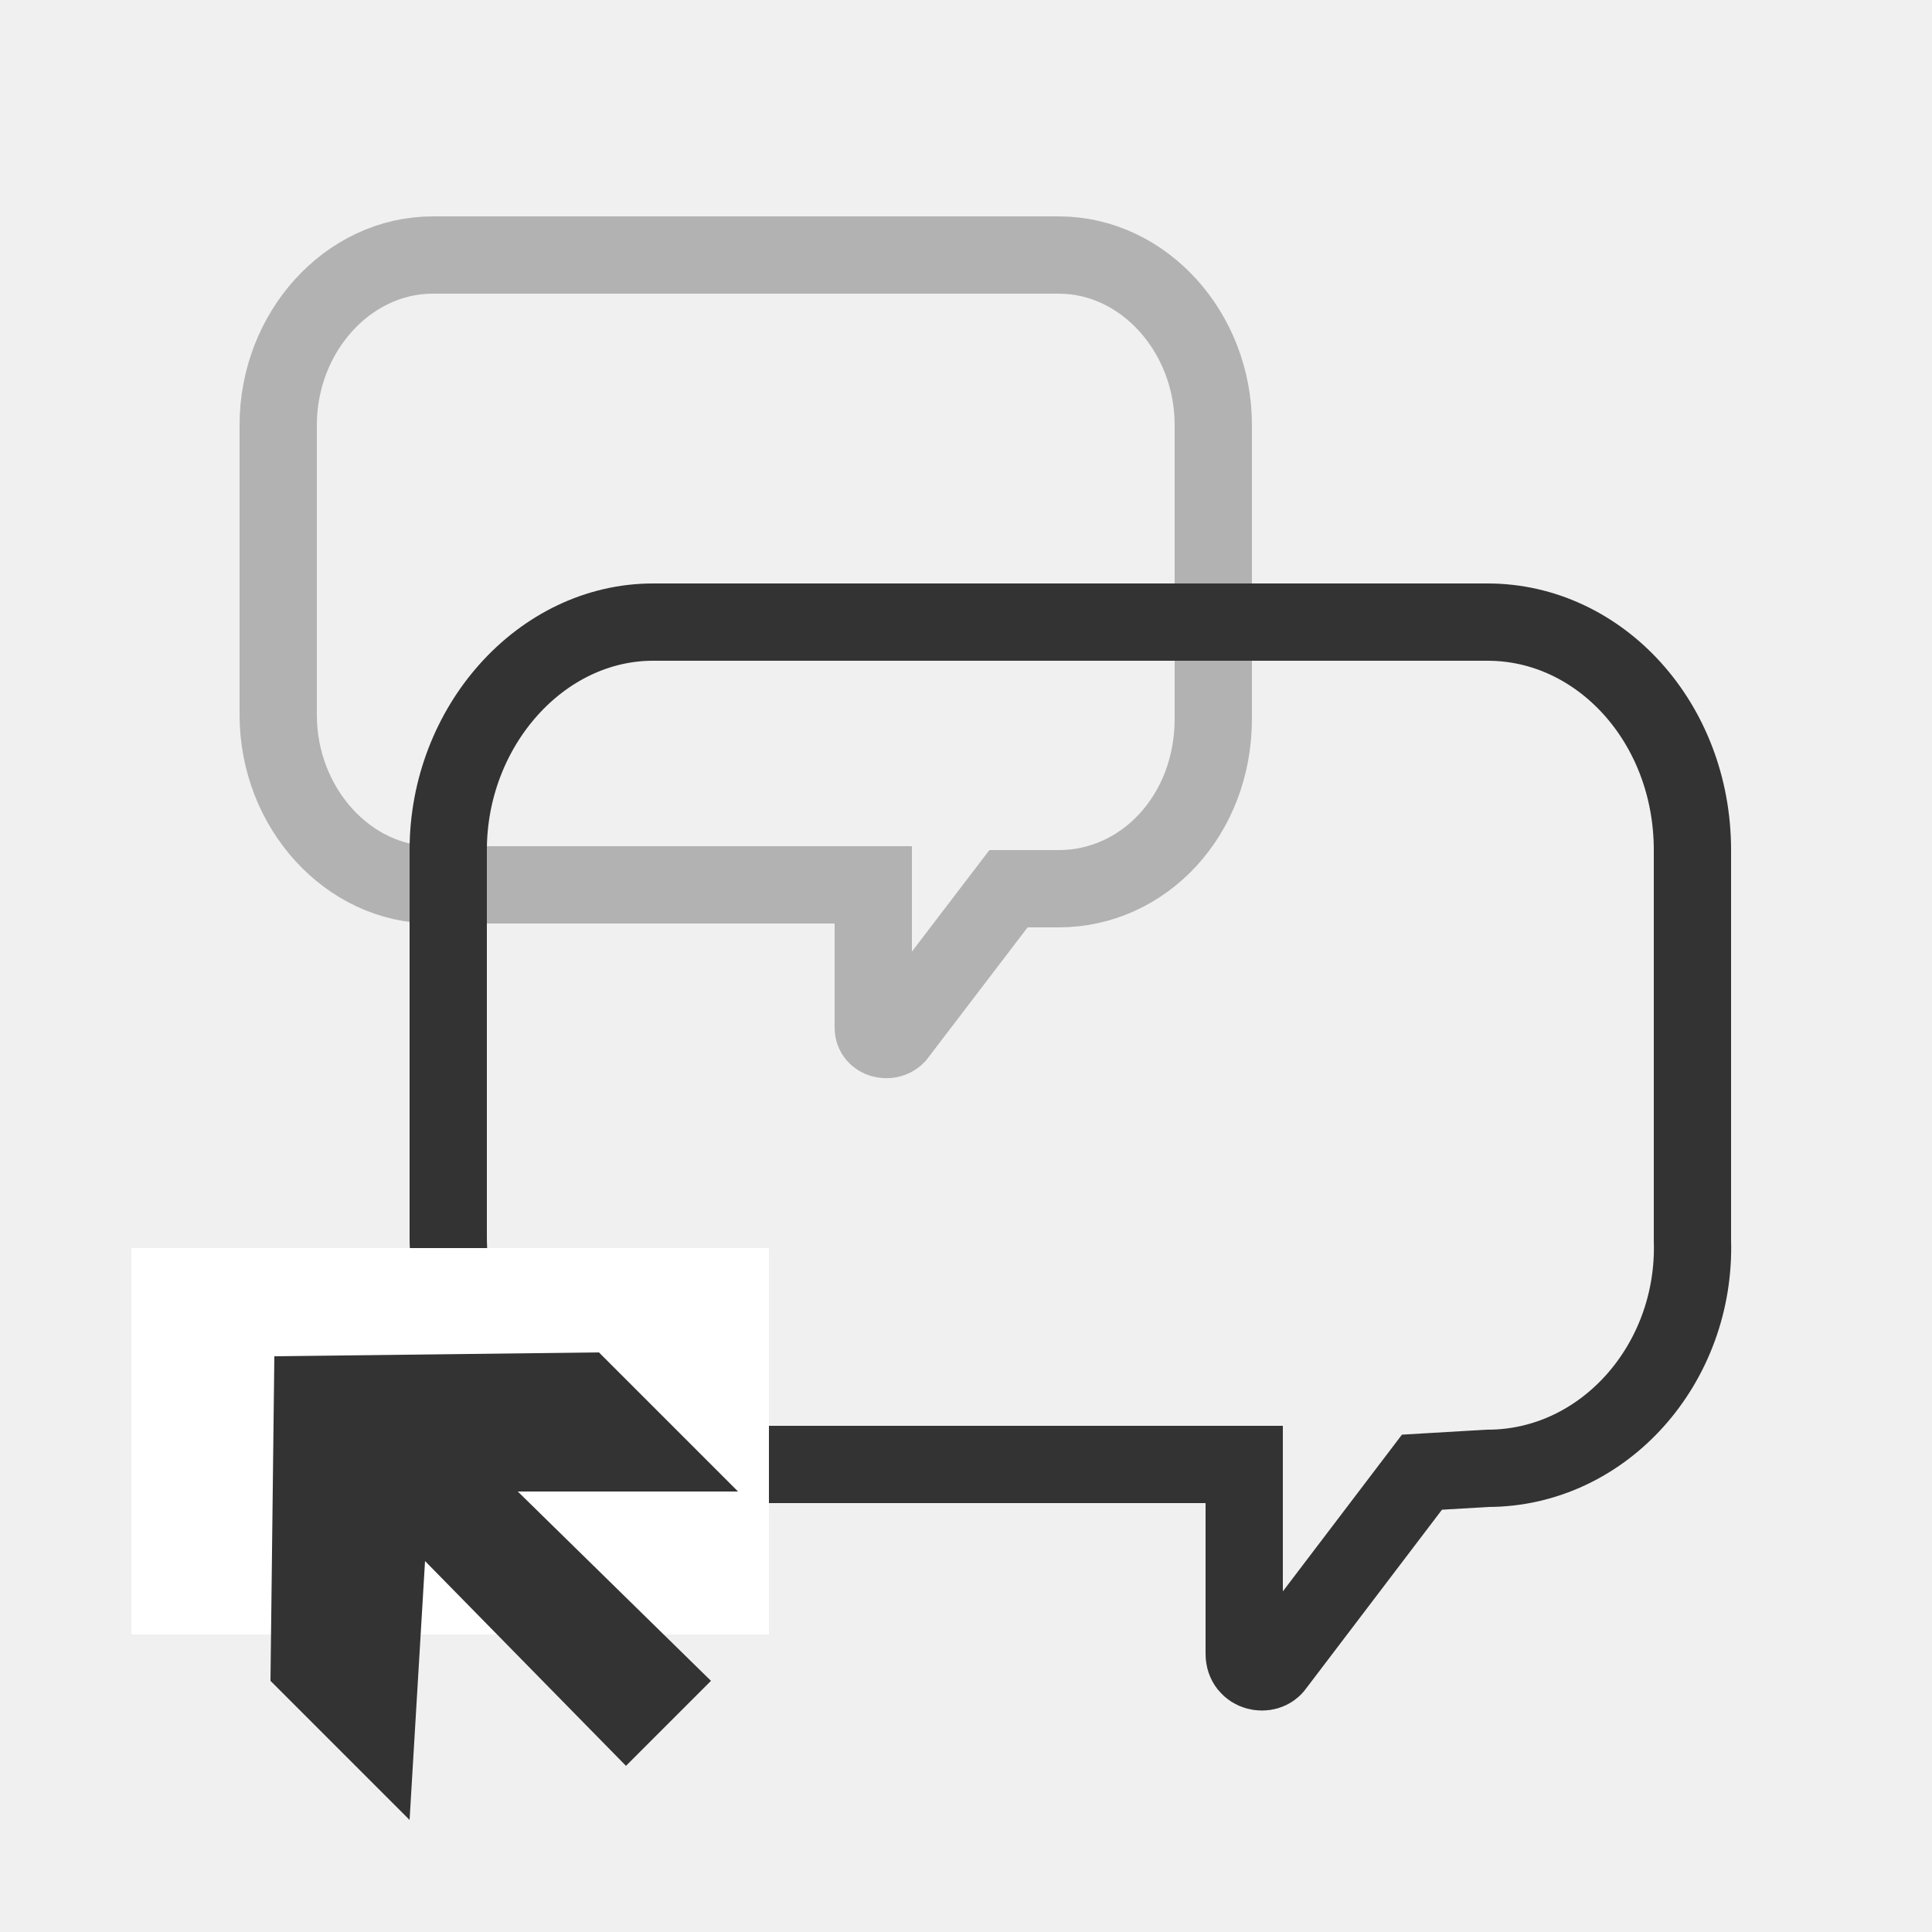
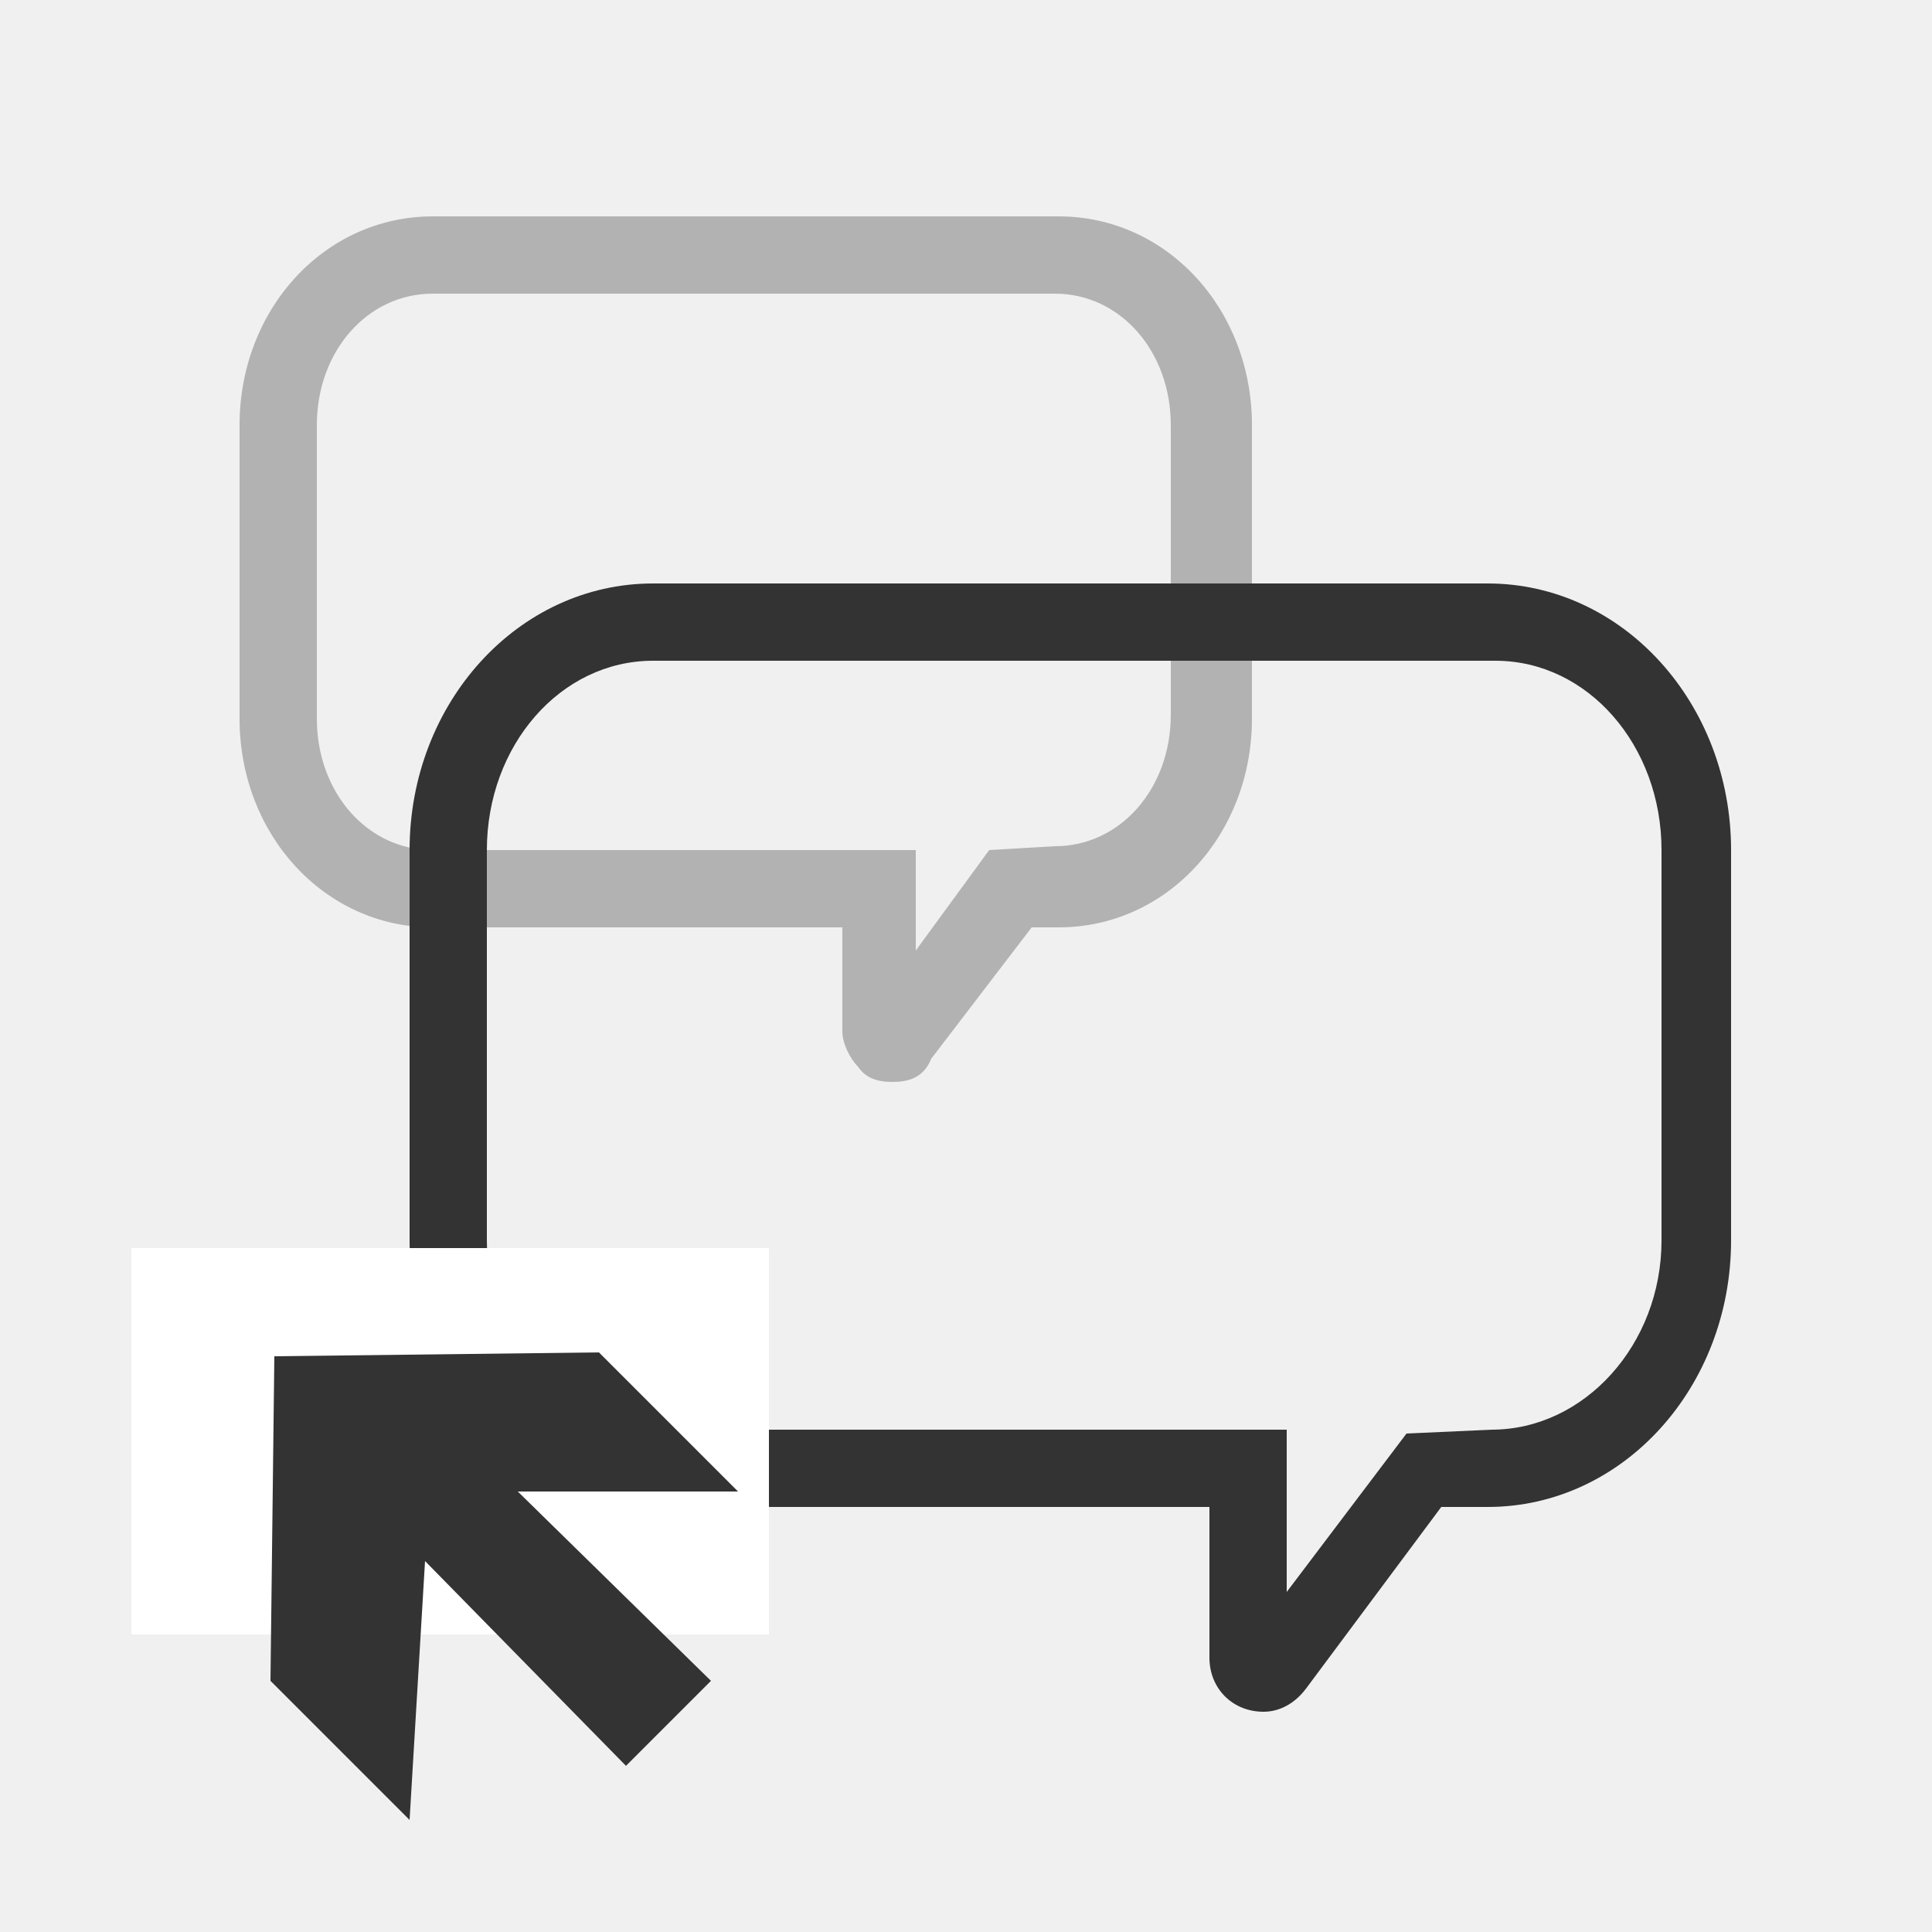
<svg xmlns="http://www.w3.org/2000/svg" version="1.1" id="Layer_1" x="0px" y="0px" width="50px" height="50px" viewBox="0 0 50 50" enable-background="new 0 0 50 50" xml:space="preserve">
-   <path id="speech_bubble_bottom_3_" fill="none" stroke="#B2B2B2" stroke-width="2" stroke-miterlimit="10" d="M27.4,23l-1.3,0  l-2.9,3.8c-0.2,0.2-0.6,0.1-0.6-0.2l0-3.7H11.2c-2.2,0-4-2-4-4.4V11c0-2.4,1.8-4.4,4-4.4h16.2c2.2,0,4,2,4,4.4v7.6  C31.4,21.1,29.6,23,27.4,23z" />
-   <path id="speech_bubble_bottom_2_" fill="none" stroke="#333333" stroke-width="2" stroke-miterlimit="10" d="M38.5,38l-1.7,0.1  L33,43.1c-0.2,0.3-0.8,0.2-0.8-0.3l0-4.9H16.9c-2.9,0-5.3-2.6-5.3-5.9V22c0-3.2,2.4-5.9,5.3-5.9h21.6c2.9,0,5.3,2.6,5.3,5.9v10.1  C43.9,35.3,41.5,38,38.5,38z" />
+   <path fill="#B2B2B2" d="M23.1,28c-0.4,0-0.7-0.1-0.9-0.4c-0.2-0.2-0.4-0.6-0.4-0.9l0-2.7H11.2c-2.8,0-5-2.4-5-5.4V11  c0-3,2.2-5.4,5-5.4h16.2c2.8,0,5,2.4,5,5.4v7.6c0,3-2.2,5.4-5,5.4l-0.7,0l-2.6,3.4C23.9,27.9,23.5,28,23.1,28z M11.2,7.6  c-1.7,0-3,1.5-3,3.4v7.6c0,1.9,1.3,3.4,3,3.4h12.5l0,2.6l1.9-2.6l1.7-0.1c1.7,0,3-1.5,3-3.4V11c0-1.9-1.3-3.4-3-3.4H11.2z" />
+   <path fill="#333333" d="M32.7,44.3c-0.8,0-1.4-0.6-1.4-1.4l0-3.9H16.9c-3.5,0-6.3-3.1-6.3-6.9V22c0-3.8,2.8-6.9,6.3-6.9h21.6  c3.5,0,6.3,3.1,6.3,6.9v10.1c0,3.8-2.8,6.9-6.3,6.9l-1.2,0l-3.5,4.7C33.5,44.1,33.1,44.3,32.7,44.3z M16.9,17.1  c-2.4,0-4.3,2.2-4.3,4.9v10.1c0,2.7,1.9,4.9,4.3,4.9h16.4l0,4.2l3.1-4.1l2.2-0.1c2.4,0,4.4-2.2,4.4-4.9V22c0-2.7-1.9-4.9-4.3-4.9  H16.9z" />
  <path fill="none" stroke="#FFFFFF" stroke-width="4" stroke-miterlimit="10" d="M39,20" />
  <path fill="none" stroke="#FFFFFF" stroke-width="4" stroke-miterlimit="10" d="M39,12.5" />
  <rect x="3.4" y="32.3" fill="#FFFFFF" width="16.5" height="10" />
  <polygon fill="#333333" points="7,43.5 10.6,47.1 11,40.4 16.2,45.7 18.4,43.5 13.4,38.6 19.1,38.6 15.5,35 7.1,35.1 " />
</svg>
